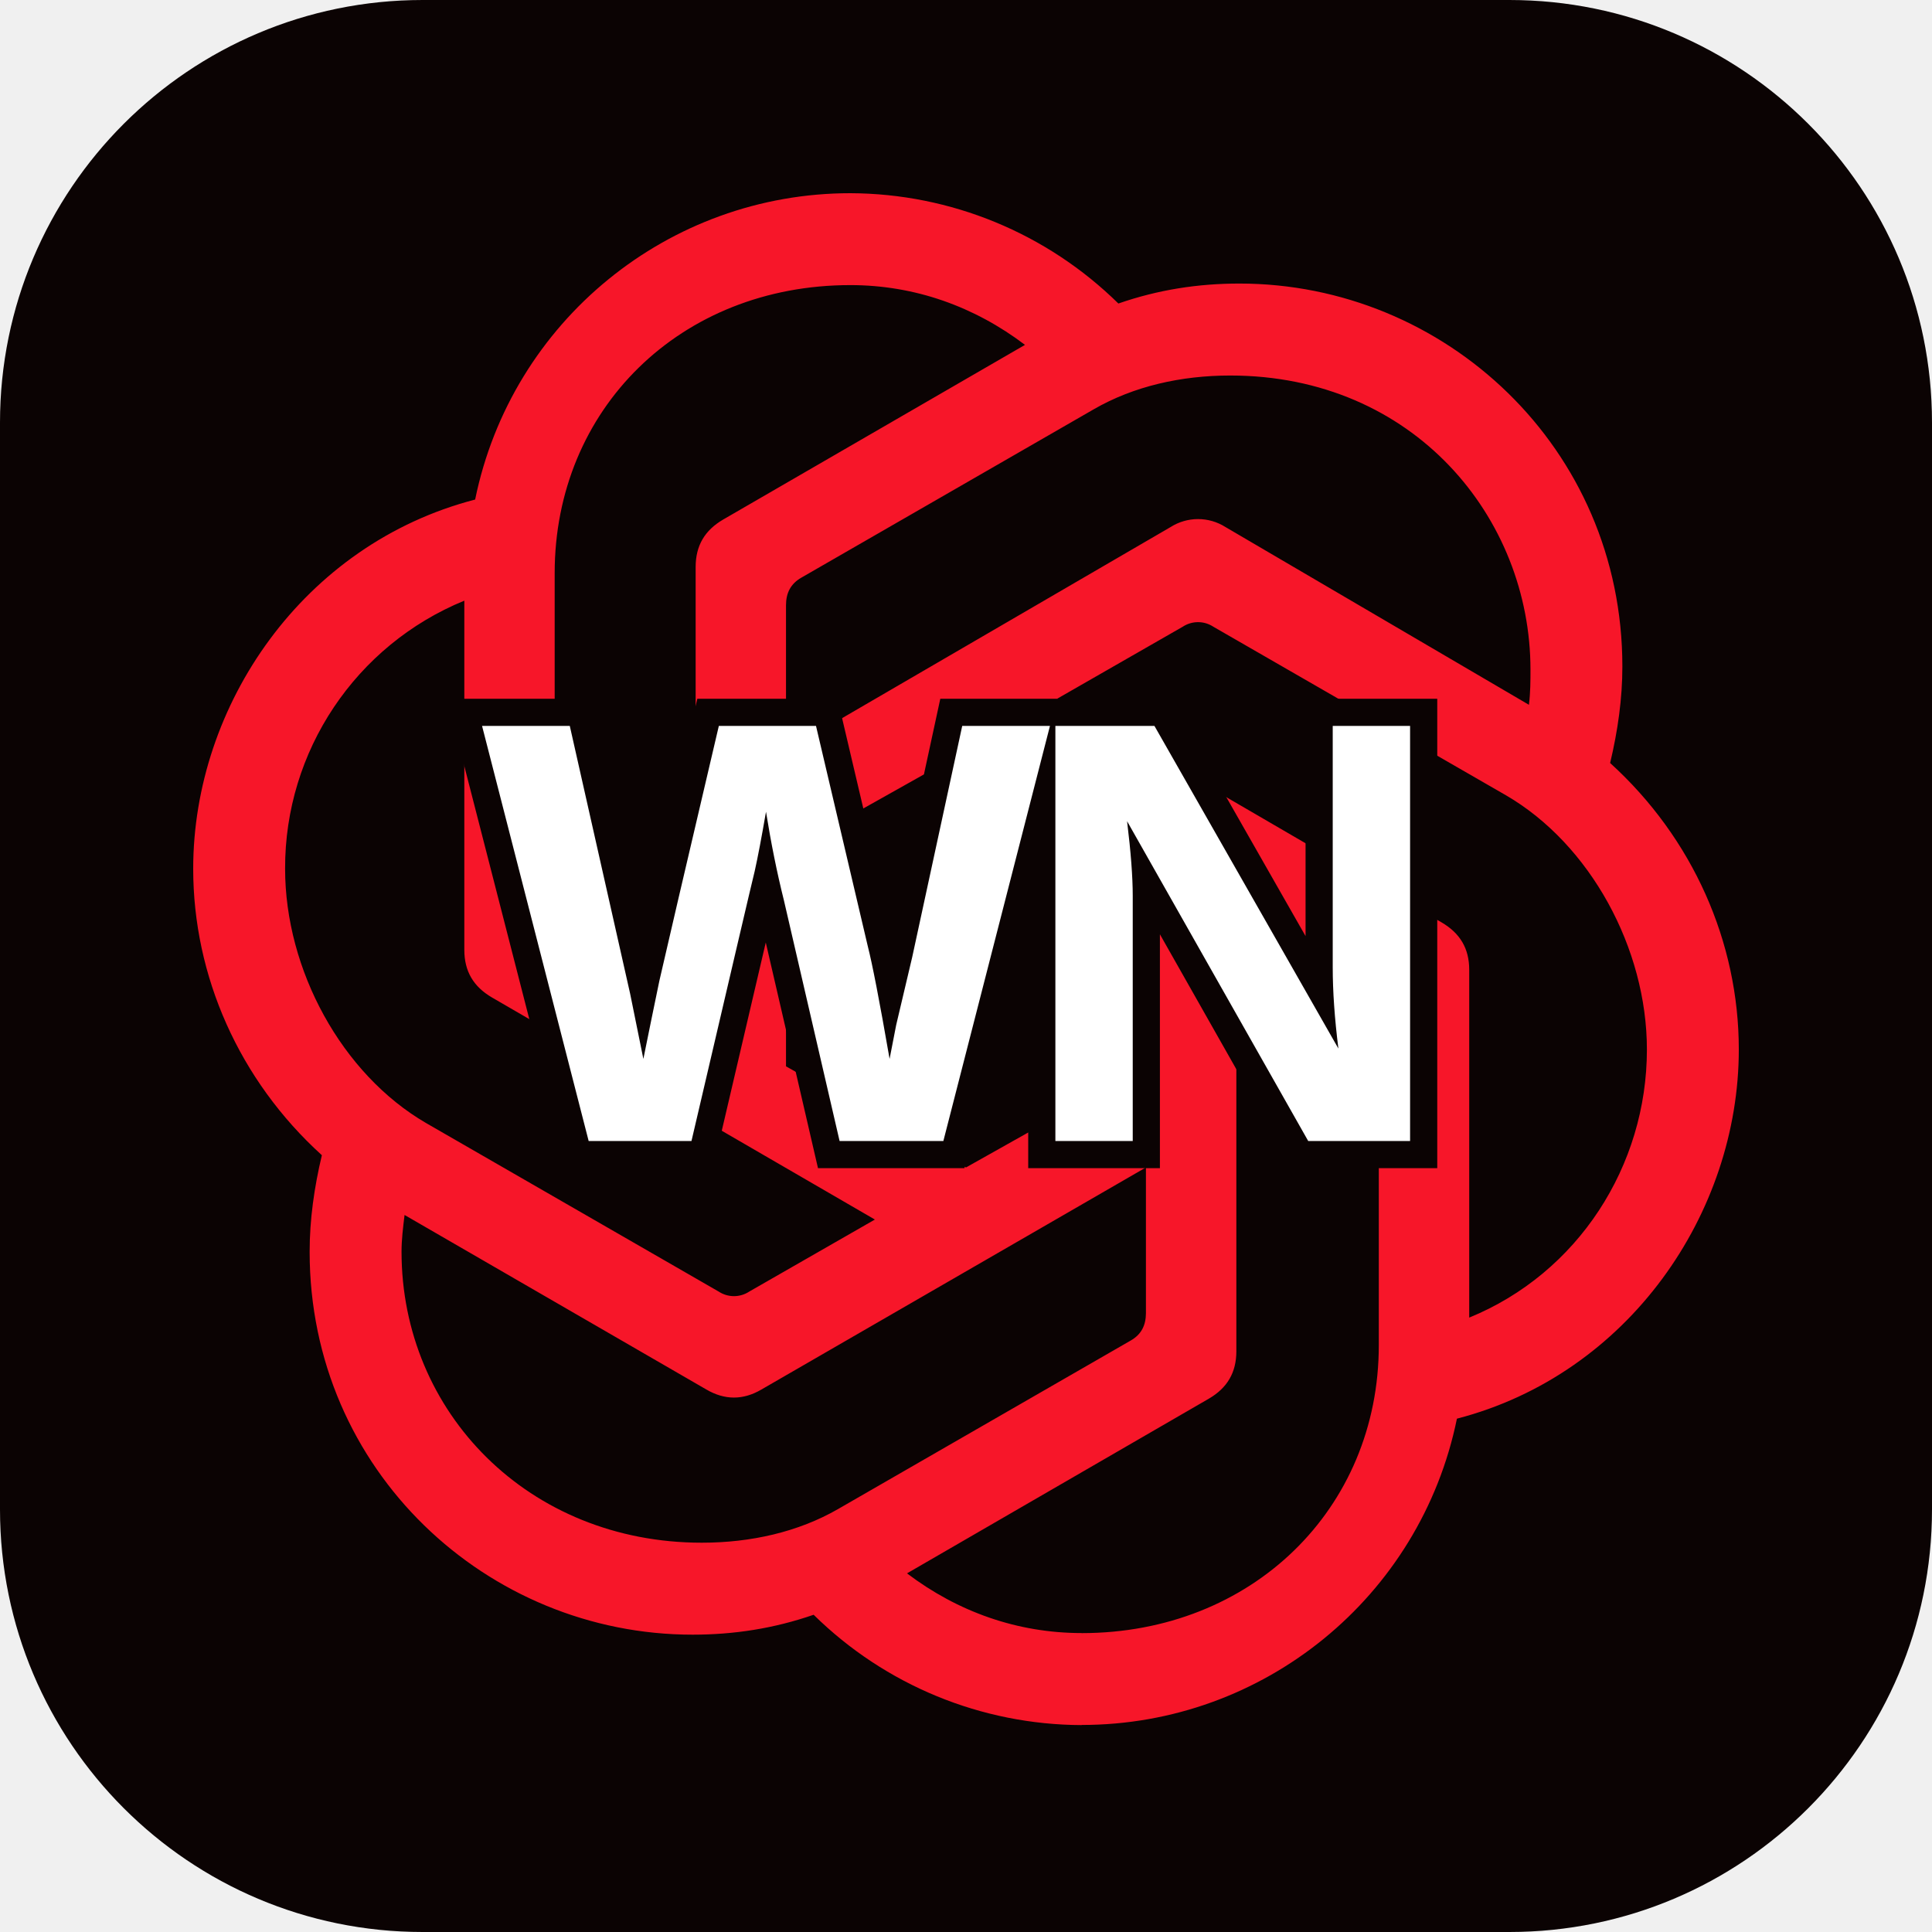
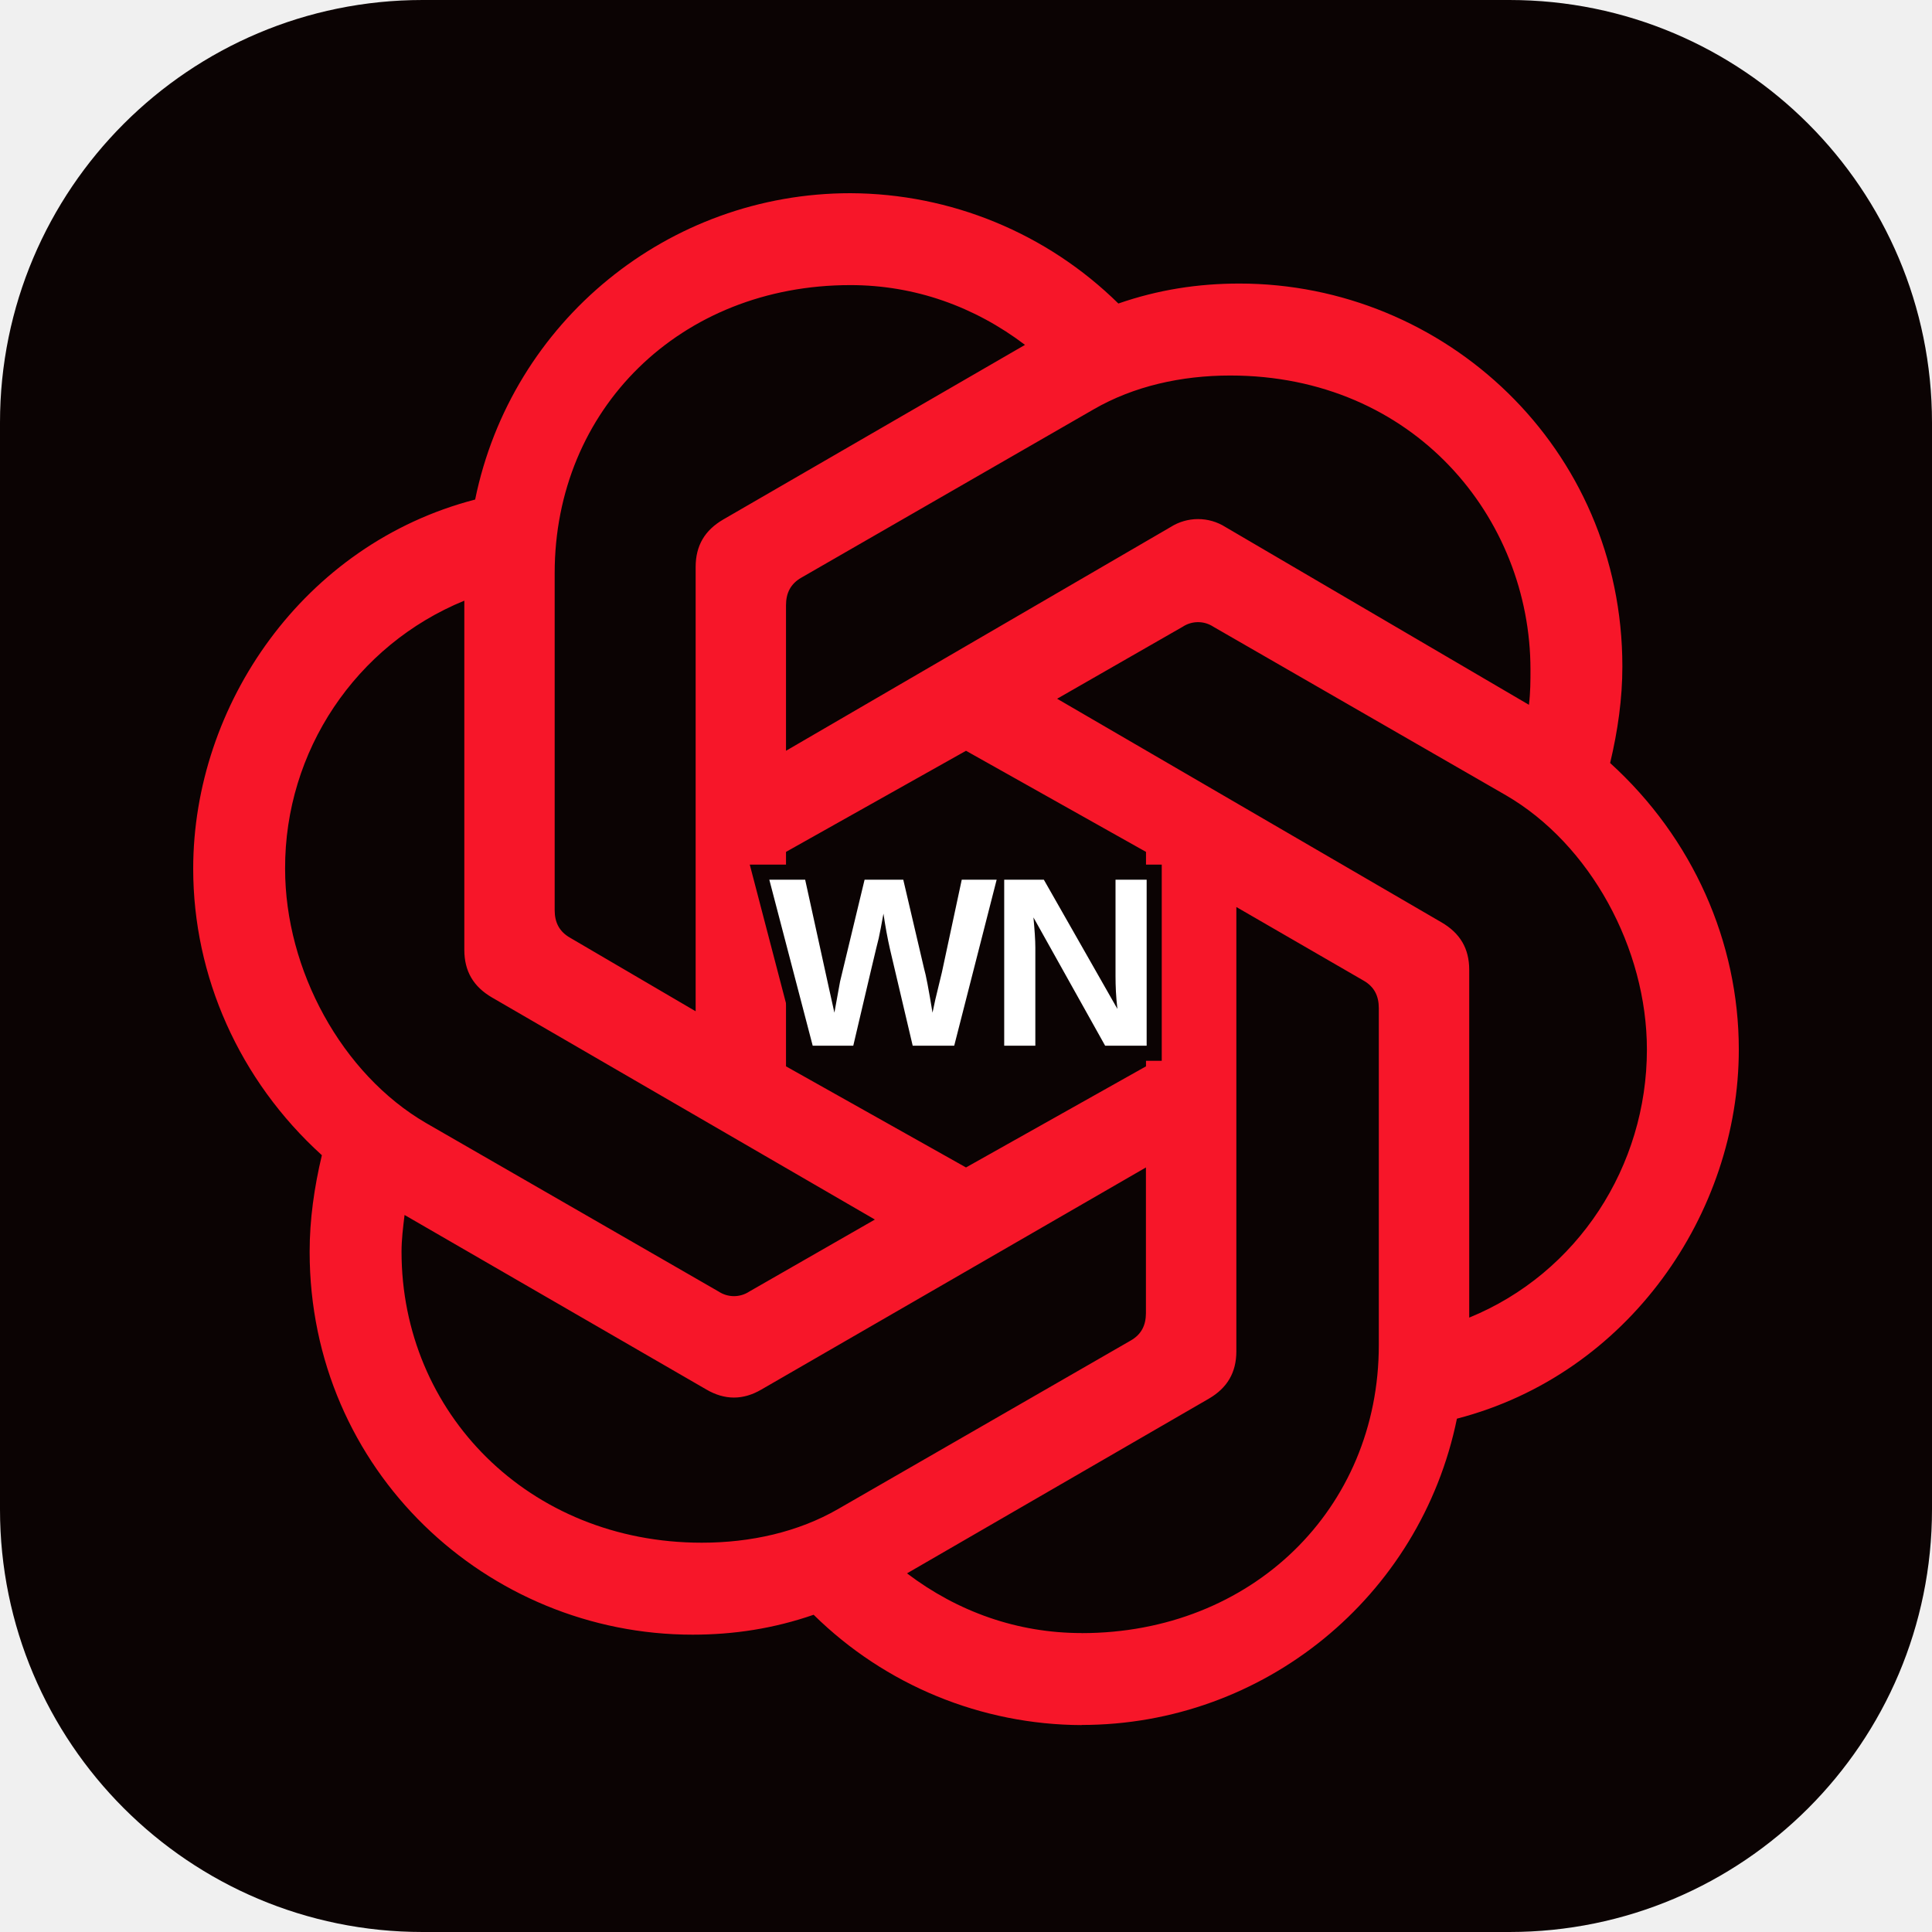
<svg xmlns="http://www.w3.org/2000/svg" viewBox="0 0 32 32">
  <rect width="32" height="32" rx="7" fill="#0b0303" />
  <g transform="translate(3.2 3.2) scale(1.06667)" fill="#f71629" fill-rule="evenodd">
    <path d="M9.205 8.658v-2.26c0-.19.072-.333.238-.428l4.543-2.616c.619-.357 1.356-.523 2.117-.523 2.854 0 4.662 2.212 4.662 4.566 0 .167 0 .357-.024.547l-4.71-2.759a.797.797 0 00-.856 0l-5.97 3.473zm10.609 8.8V12.06c0-.333-.143-.57-.429-.737l-5.97-3.473 1.95-1.118a.433.433 0 01.476 0l4.543 2.617c1.309.76 2.189 2.378 2.189 3.948 0 1.808-1.07 3.473-2.76 4.163zM7.802 12.703l-1.95-1.142c-.167-.095-.239-.238-.239-.428V5.899c0-2.545 1.95-4.472 4.591-4.472 1 0 1.927.333 2.712.928L8.23 5.067c-.285.166-.428.404-.428.737v6.898zM12 15.128l-2.795-1.57v-3.33L12 8.658l2.795 1.57v3.33L12 15.128zm1.796 7.23c-1 0-1.927-.332-2.712-.927l4.686-2.712c.285-.166.428-.404.428-.737v-6.898l1.974 1.142c.167.095.238.238.238.428v5.233c0 2.545-1.974 4.472-4.614 4.472zm-5.637-5.303l-4.544-2.617c-1.308-.761-2.188-2.378-2.188-3.948A4.482 4.482 0 014.21 6.327v5.423c0 .333.143.571.428.738l5.947 3.449-1.95 1.118a.432.432 0 01-.476 0zm-.262 3.9c-2.688 0-4.662-2.021-4.662-4.519 0-.19.024-.38.047-.57l4.686 2.71c.286.167.571.167.856 0l5.97-3.448v2.26c0 .19-.07.333-.237.428l-4.543 2.616c-.619.357-1.356.523-2.117.523zm5.899 2.83a5.947 5.947 0 005.827-4.756C22.287 18.339 24 15.84 24 13.296c0-1.665-.713-3.282-1.998-4.448.119-.5.19-.999.19-1.498 0-3.401-2.759-5.947-5.946-5.947-.642 0-1.26.095-1.88.31A5.962 5.962 0 0010.205 0a5.947 5.947 0 00-5.827 4.757C1.713 5.447 0 7.945 0 10.49c0 1.666.713 3.283 1.998 4.448-.119.5-.19 1-.19 1.499 0 3.401 2.759 5.946 5.946 5.946.642 0 1.26-.095 1.88-.309a5.96 5.96 0 004.162 1.713z" />
  </g>
-   <text x="16" y="18.9" font-family="Arial, Helvetica, sans-serif" font-size="10" font-weight="700" letter-spacing="-0.6" text-anchor="middle" fill="#ffffff" stroke="#0b0303" stroke-width="0.9" paint-order="stroke">WN</text>
+   <text x="16" y="17.32" font-family="Arial, Helvetica, sans-serif" font-size="4" font-weight="700" letter-spacing="-0.15" text-anchor="middle" fill="#ffffff" stroke="#0b0303" stroke-width="0.5" paint-order="stroke">WN</text>
</svg>
